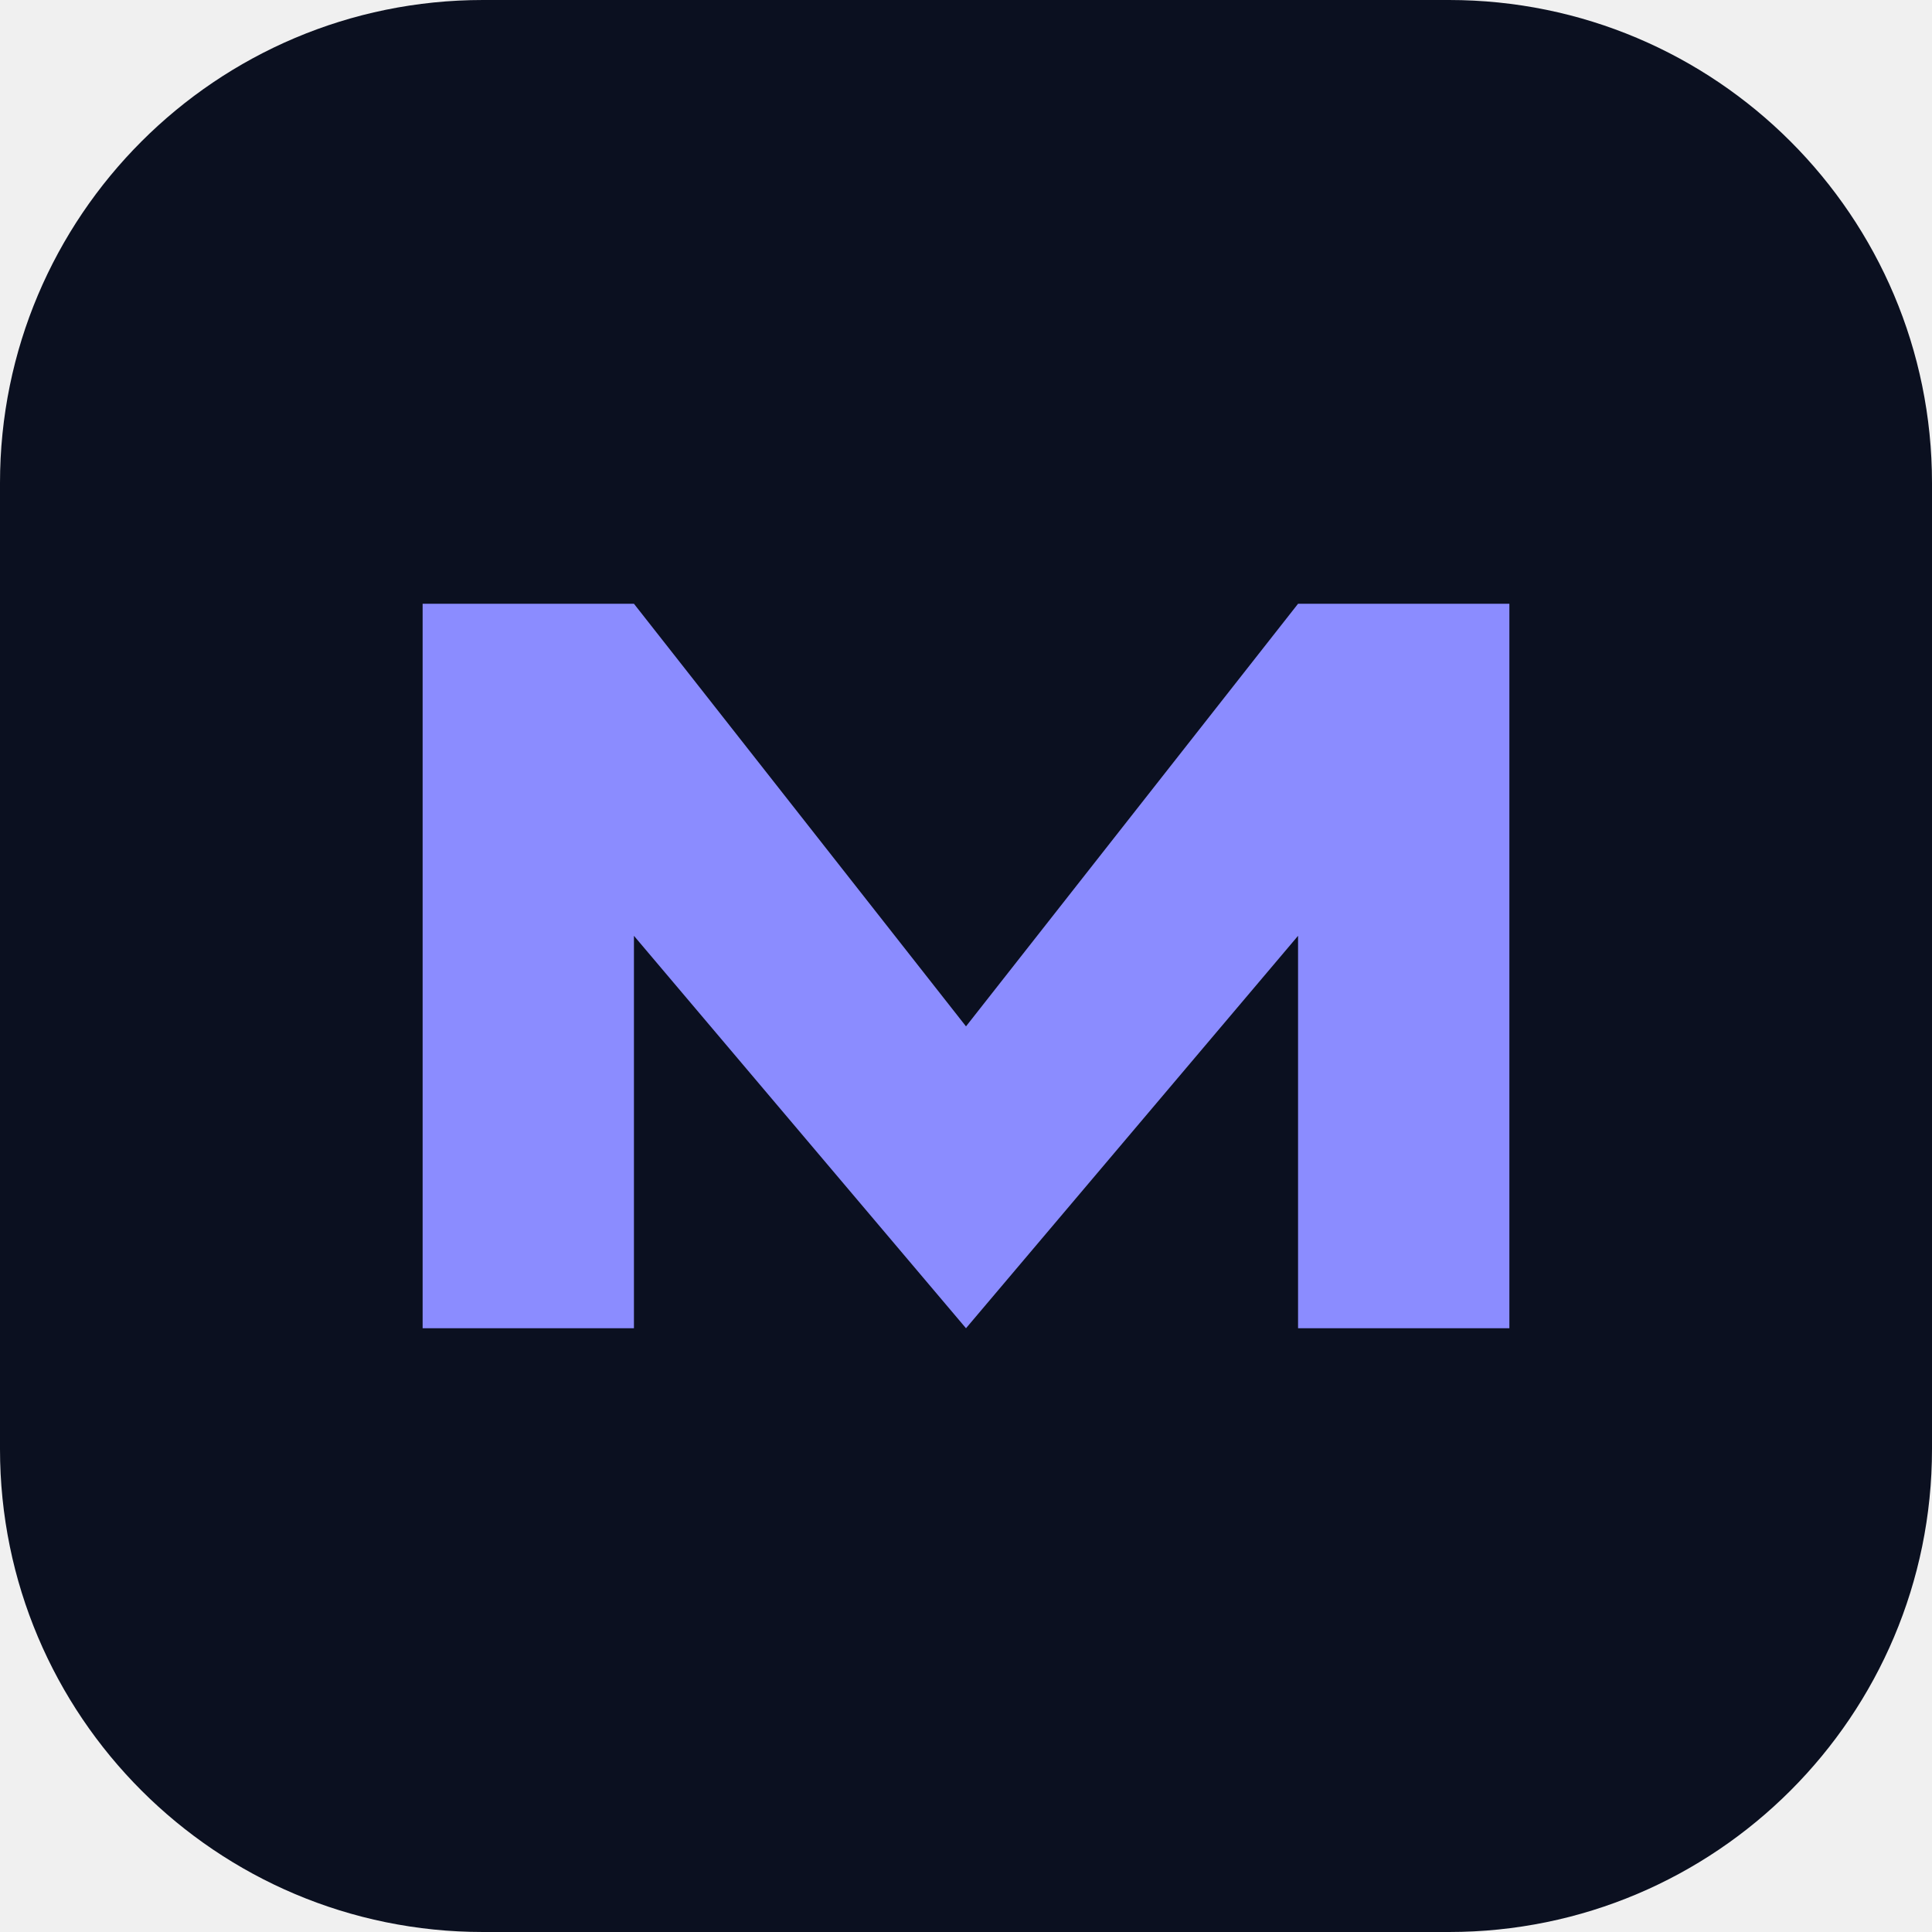
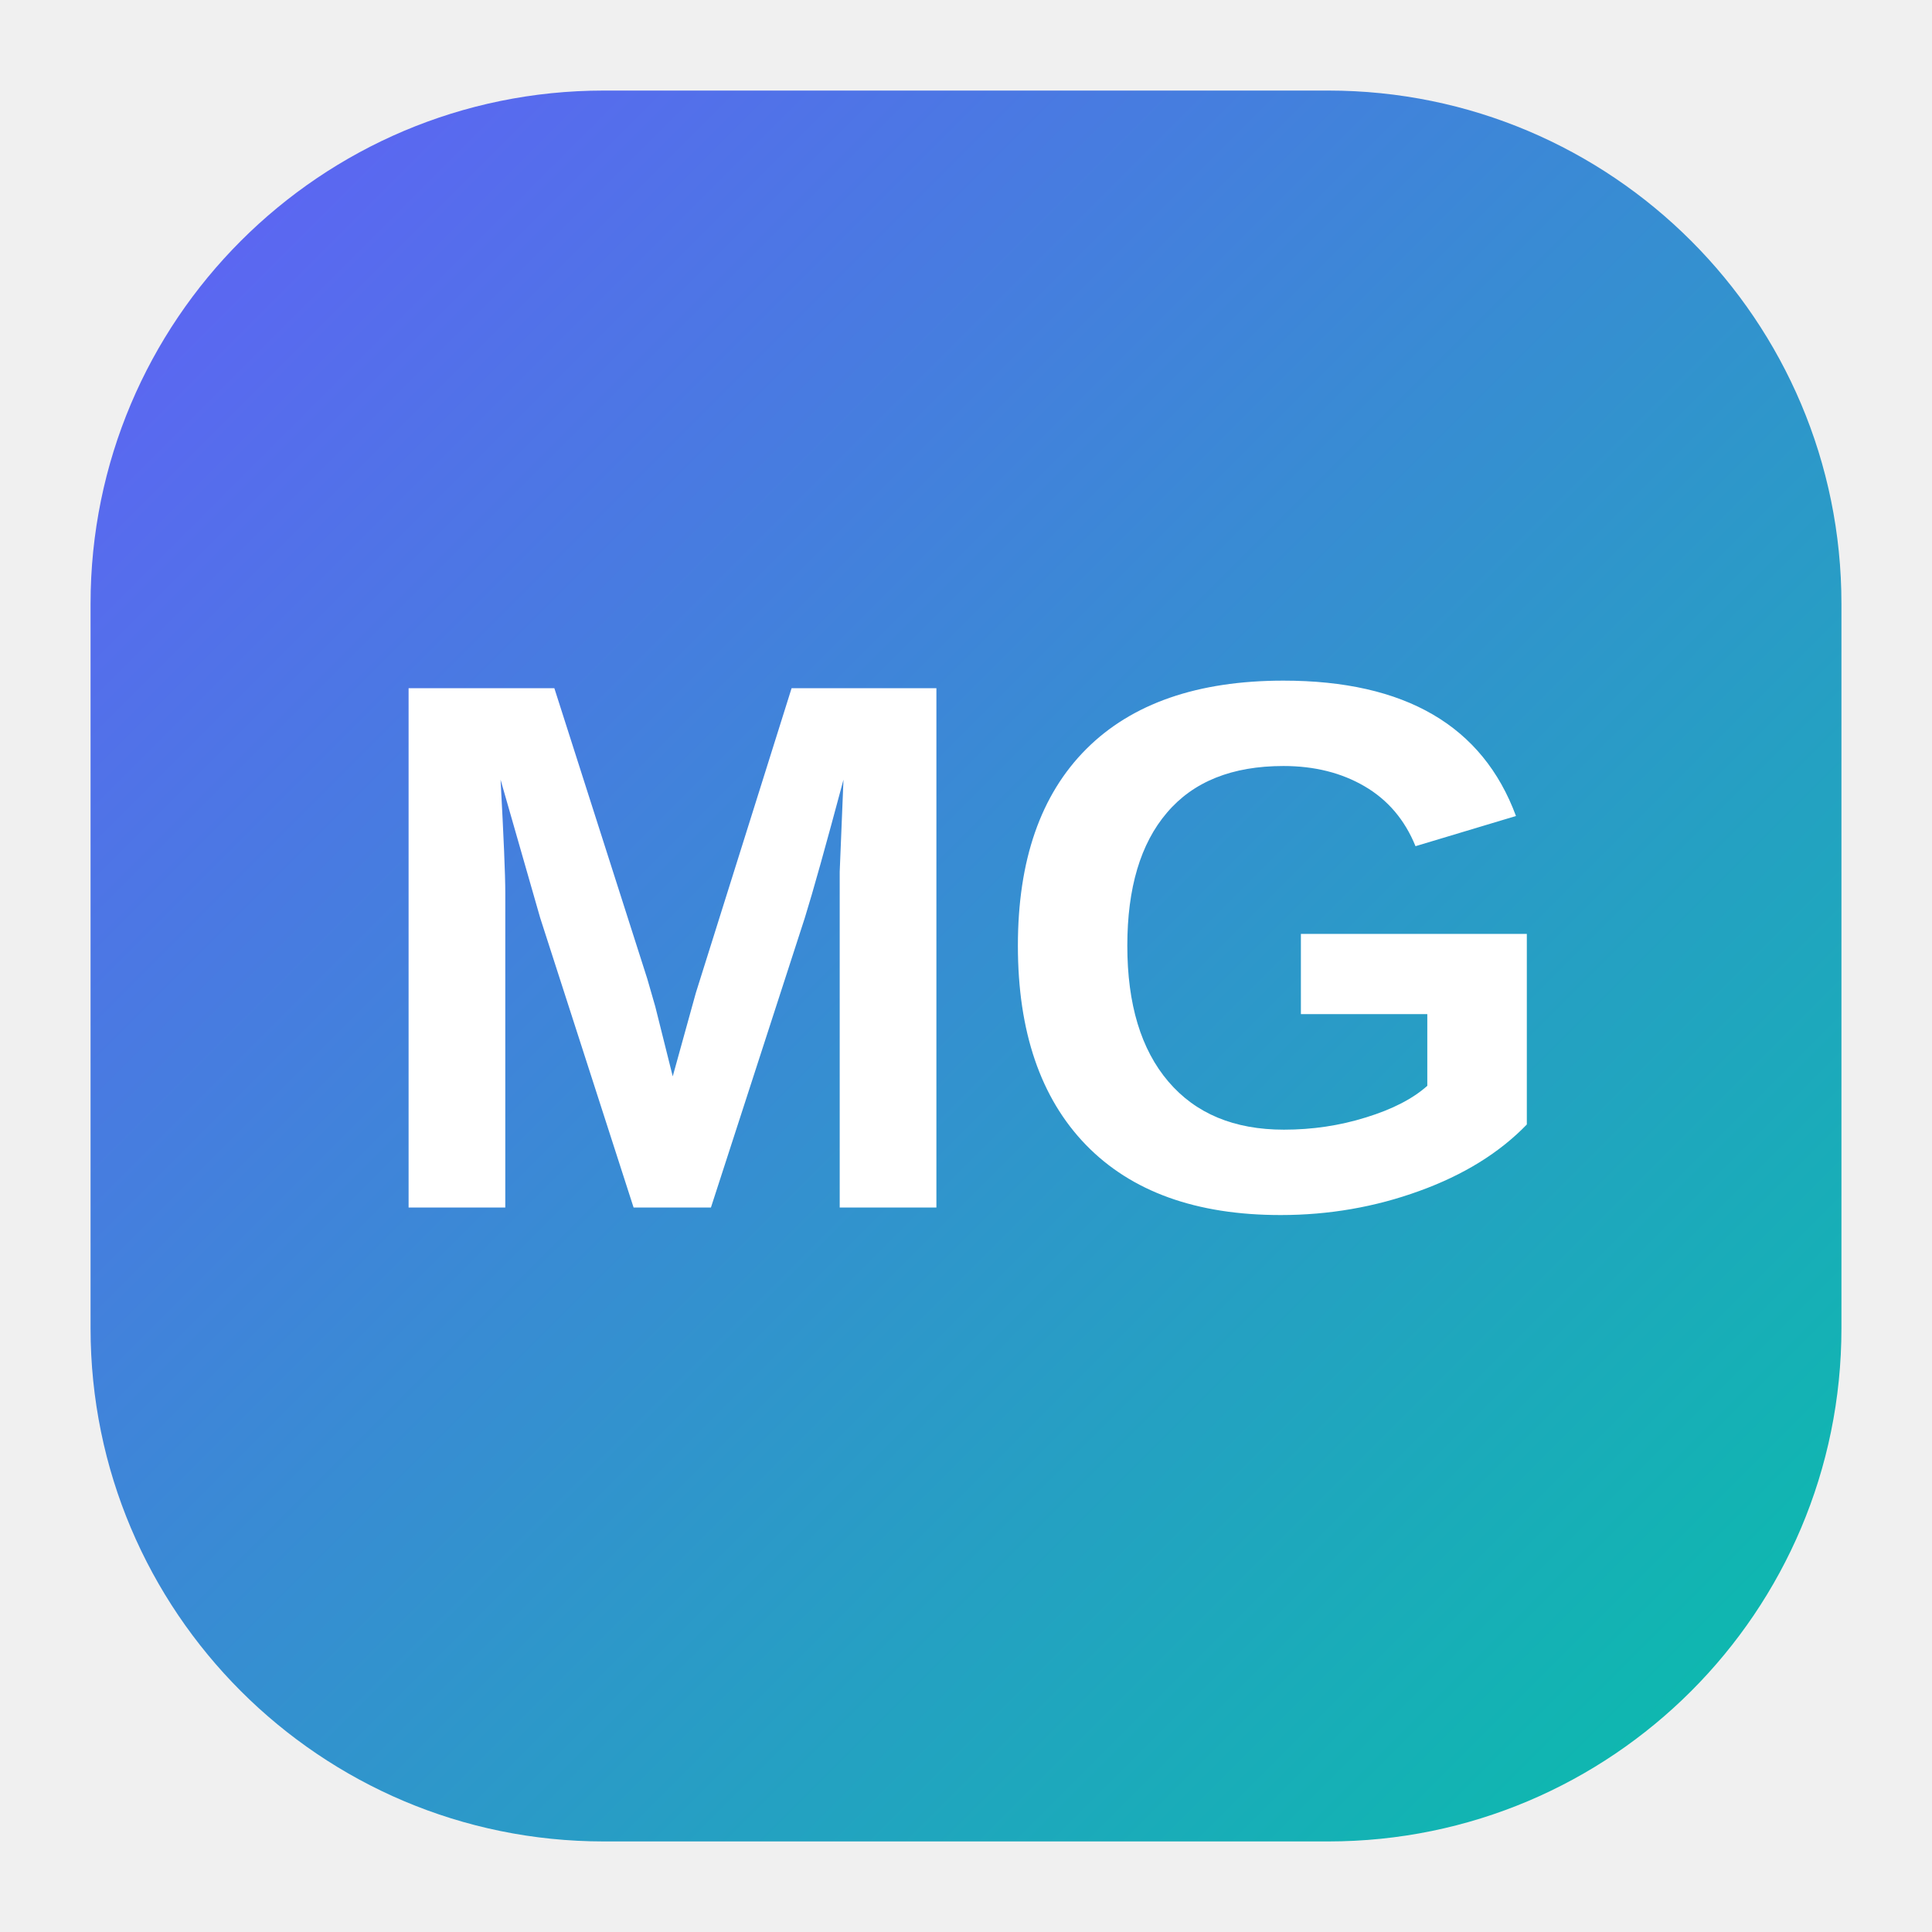
<svg xmlns="http://www.w3.org/2000/svg" viewBox="0 0 64 64">
-   <rect width="64" height="64" rx="16" fill="#0b1020" />
-   <path d="M14 44V20h7l11 14 11-14h7v24h-7V31L32 44 21 31v13z" fill="#8b8cff" />
+   <defs>
+     <linearGradient id="g" x1="8" y1="8" x2="56" y2="56" gradientUnits="userSpaceOnUse">
+       <stop stop-color="#5b67f1" />
+       <stop offset="1" stop-color="#0fb7b0" />
+     </linearGradient>
+   </defs>
+   <rect x="3" y="3" width="58" height="58" rx="17" fill="url(#g)" />
+   <text x="32" y="40" text-anchor="middle" font-family="Arial,Helvetica,sans-serif" font-size="25" font-weight="700" fill="white">MG</text>
</svg>
